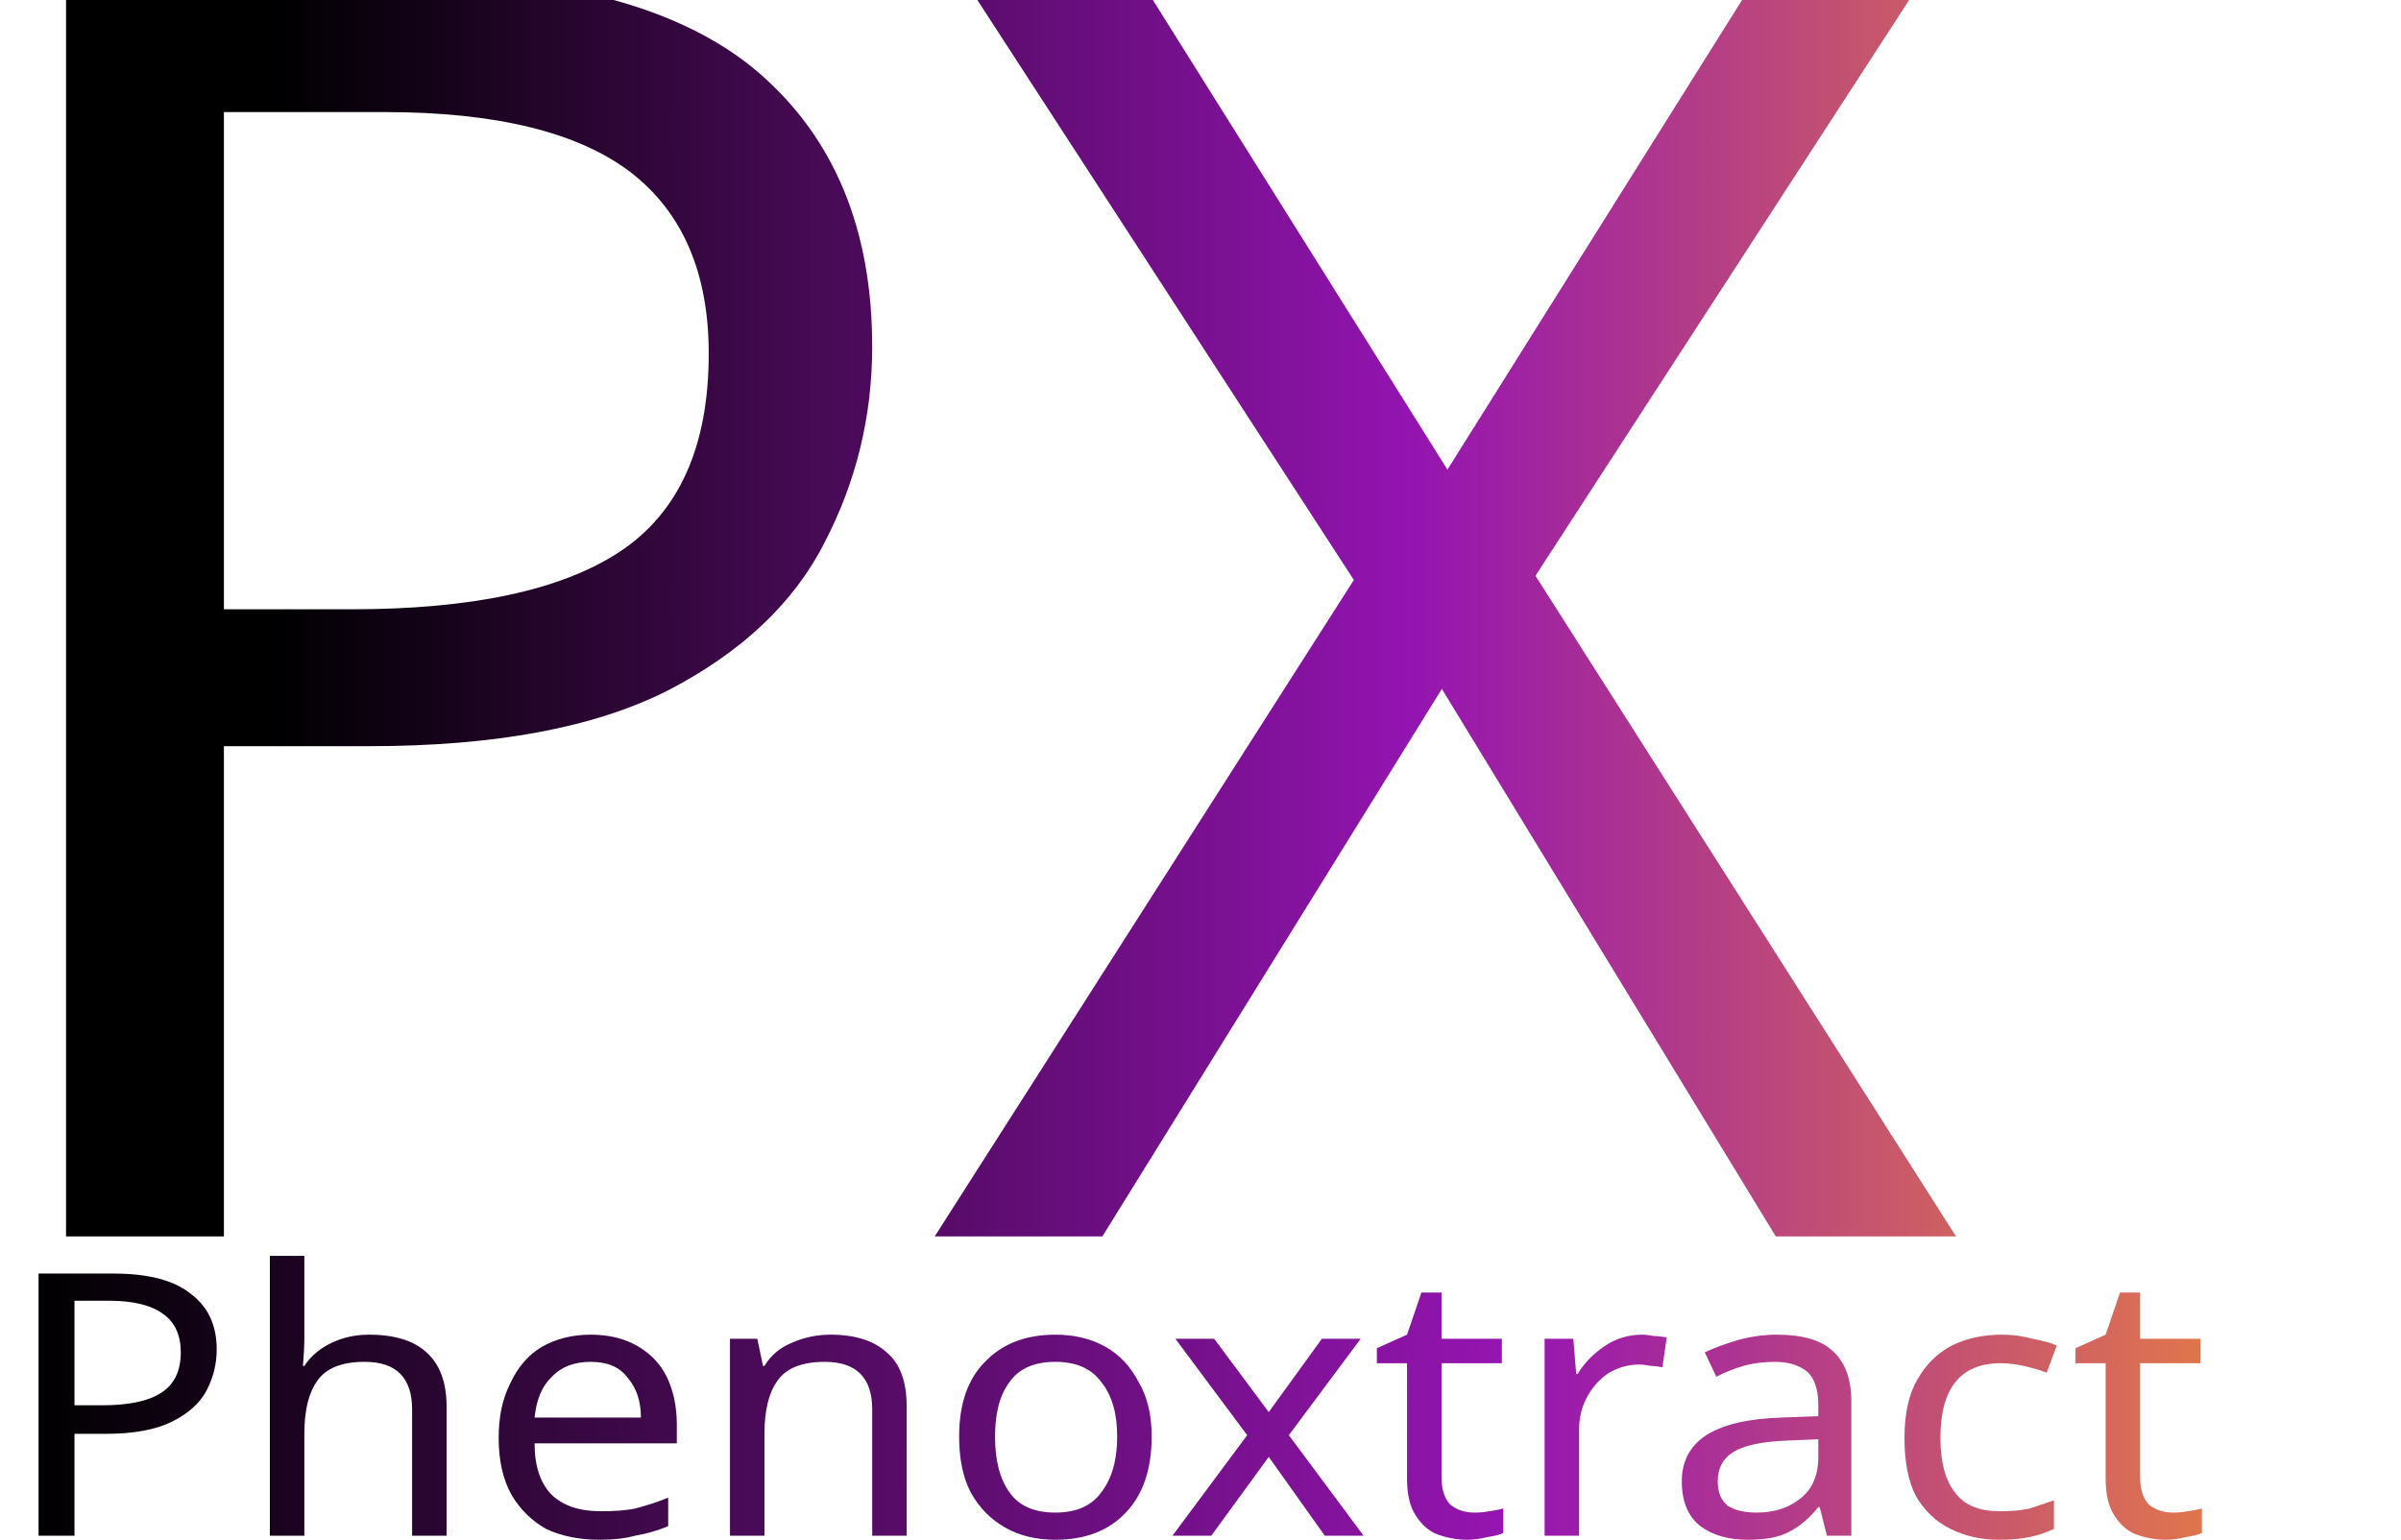
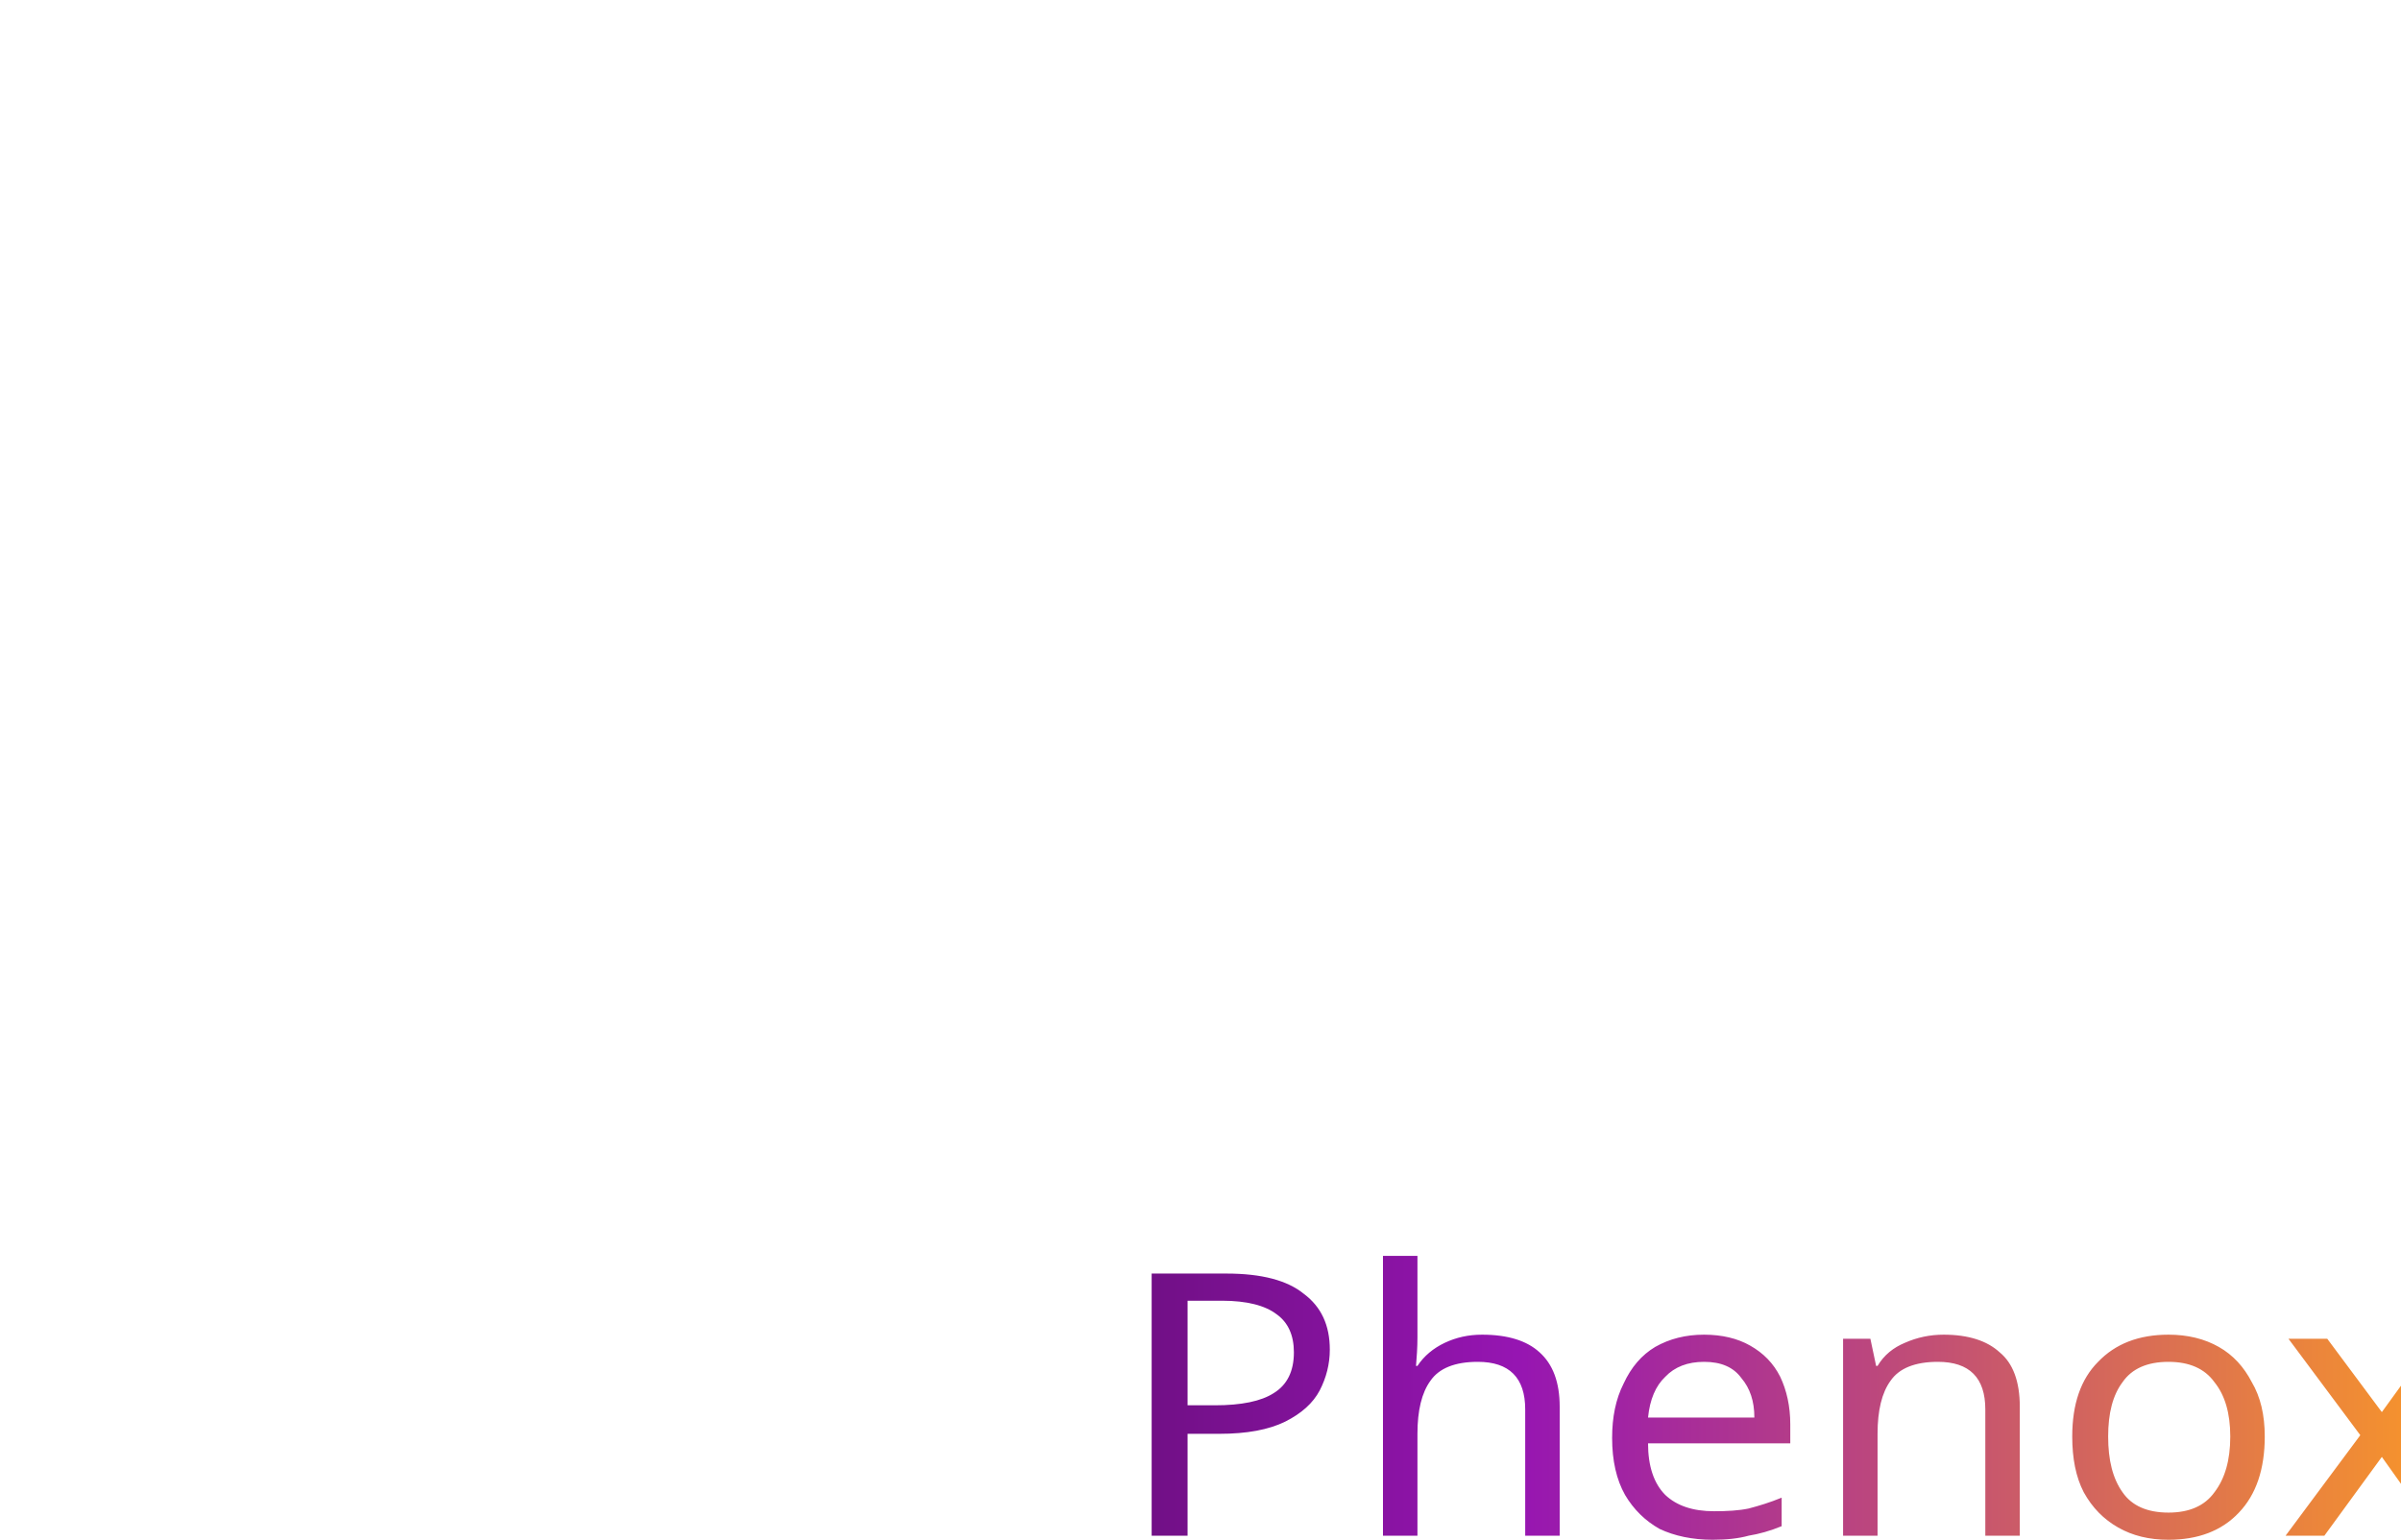
<svg xmlns="http://www.w3.org/2000/svg" xmlns:xlink="http://www.w3.org/1999/xlink" width="26.852mm" height="17.222mm" viewBox="0 0 26.852 17.222" version="1.1" id="svg1">
  <defs id="defs1">
    <linearGradient id="linearGradient16">
      <stop style="stop-color:#000000;stop-opacity:1;" offset="0" id="stop17" />
      <stop style="stop-color:#9615b2;stop-opacity:1;" offset="0.628" id="stop19" />
      <stop style="stop-color:#f4912f;stop-opacity:1;" offset="1" id="stop18" />
    </linearGradient>
    <linearGradient id="linearGradient8">
      <stop style="stop-color:#000000;stop-opacity:1;" offset="0.119" id="stop8" />
      <stop style="stop-color:#9414b1;stop-opacity:1;" offset="0.615" id="stop16" />
      <stop style="stop-color:#f4912f;stop-opacity:1;" offset="1" id="stop9" />
    </linearGradient>
    <filter style="color-interpolation-filters:sRGB" id="filter8" x="-9.2307663e-05" y="-0" width="1" height="1">
      <feGaussianBlur stdDeviation="0.001" id="feGaussianBlur8" />
    </filter>
    <linearGradient xlink:href="#linearGradient8" id="linearGradient9" x1="115.414" y1="126.593" x2="141.101" y2="126.593" gradientUnits="userSpaceOnUse" />
    <linearGradient xlink:href="#linearGradient16" id="linearGradient18" x1="112.5" y1="139.275" x2="138.345" y2="139.275" gradientUnits="userSpaceOnUse" />
  </defs>
  <g id="layer1" transform="translate(-115.4137,-119.6759)">
    <g id="g19">
      <text xml:space="preserve" style="font-size:19.756px;font-family:'.Zither Tamil';-inkscape-font-specification:'.Zither Tamil';text-align:start;writing-mode:lr-tb;direction:ltr;text-anchor:start;mix-blend-mode:normal;fill:url(#linearGradient9);stroke-width:0.265;stroke-dasharray:none;filter:url(#filter8)" x="114.231" y="133.507" id="text2">
-         <tspan style="font-style:normal;font-variant:normal;font-weight:normal;font-stretch:normal;font-family:'Russo One';-inkscape-font-specification:'Russo One';fill:url(#linearGradient9);stroke-width:0.265;stroke-dasharray:none" x="114.231" y="133.507" id="tspan3">PX</tspan>
+         <tspan style="font-style:normal;font-variant:normal;font-weight:normal;font-stretch:normal;font-family:'Russo One';-inkscape-font-specification:'Russo One';fill:url(#linearGradient9);stroke-width:0.265;stroke-dasharray:none" x="114.231" y="133.507" id="tspan3">
+           PX
+         </tspan>
      </text>
      <text xml:space="preserve" style="font-style:normal;font-variant:normal;font-weight:normal;font-stretch:normal;font-size:4.233px;font-family:'Russo One';-inkscape-font-specification:'Russo One';text-align:start;writing-mode:lr-tb;direction:ltr;text-anchor:start;fill:url(#linearGradient18);fill-opacity:1;stroke-width:0.272" x="112.246" y="140.736" id="text6" transform="scale(1.02834,0.972441)">
-         <tspan id="tspan6" style="font-size:4.233px;fill:url(#linearGradient18);fill-opacity:1;stroke-width:0.272" x="112.246" y="140.736">Phenoxtract</tspan>
+         <tspan id="tspan6" style="font-size:4.233px;fill:url(#linearGradient18);fill-opacity:1;stroke-width:0.272" x="112.246" y="140.736">
+           Phenoxtract
+         </tspan>
      </text>
    </g>
  </g>
</svg>
